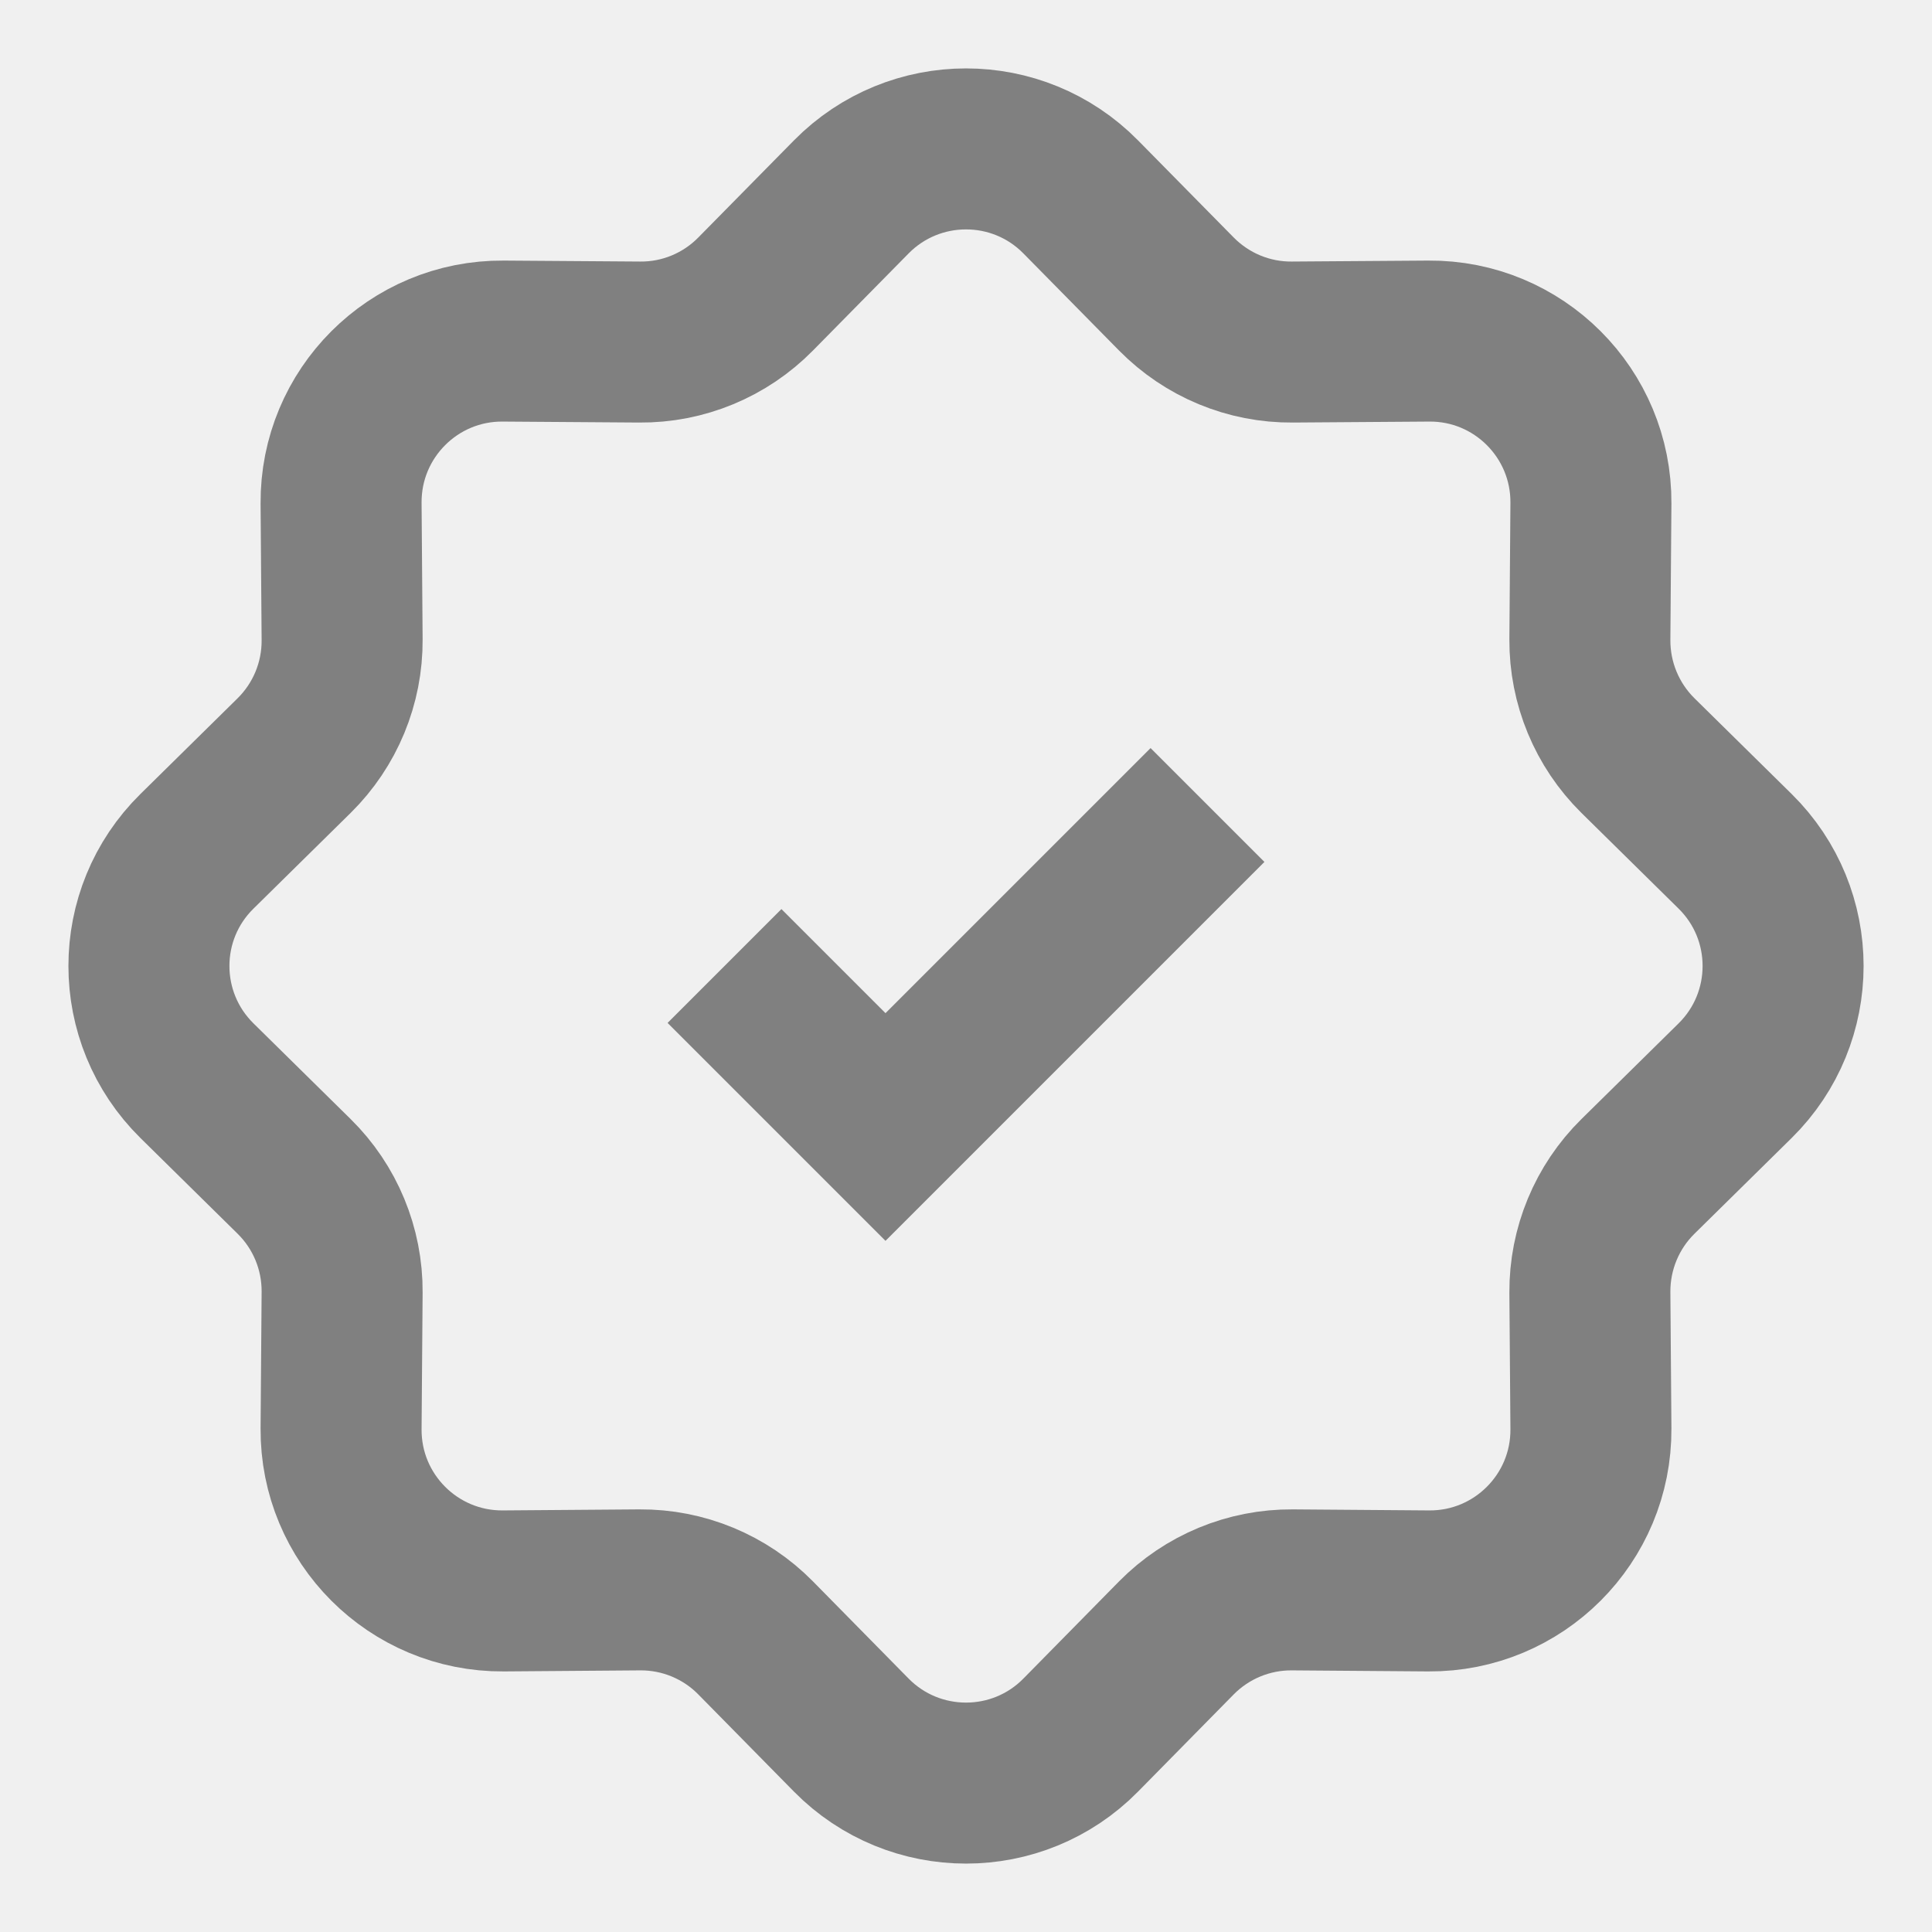
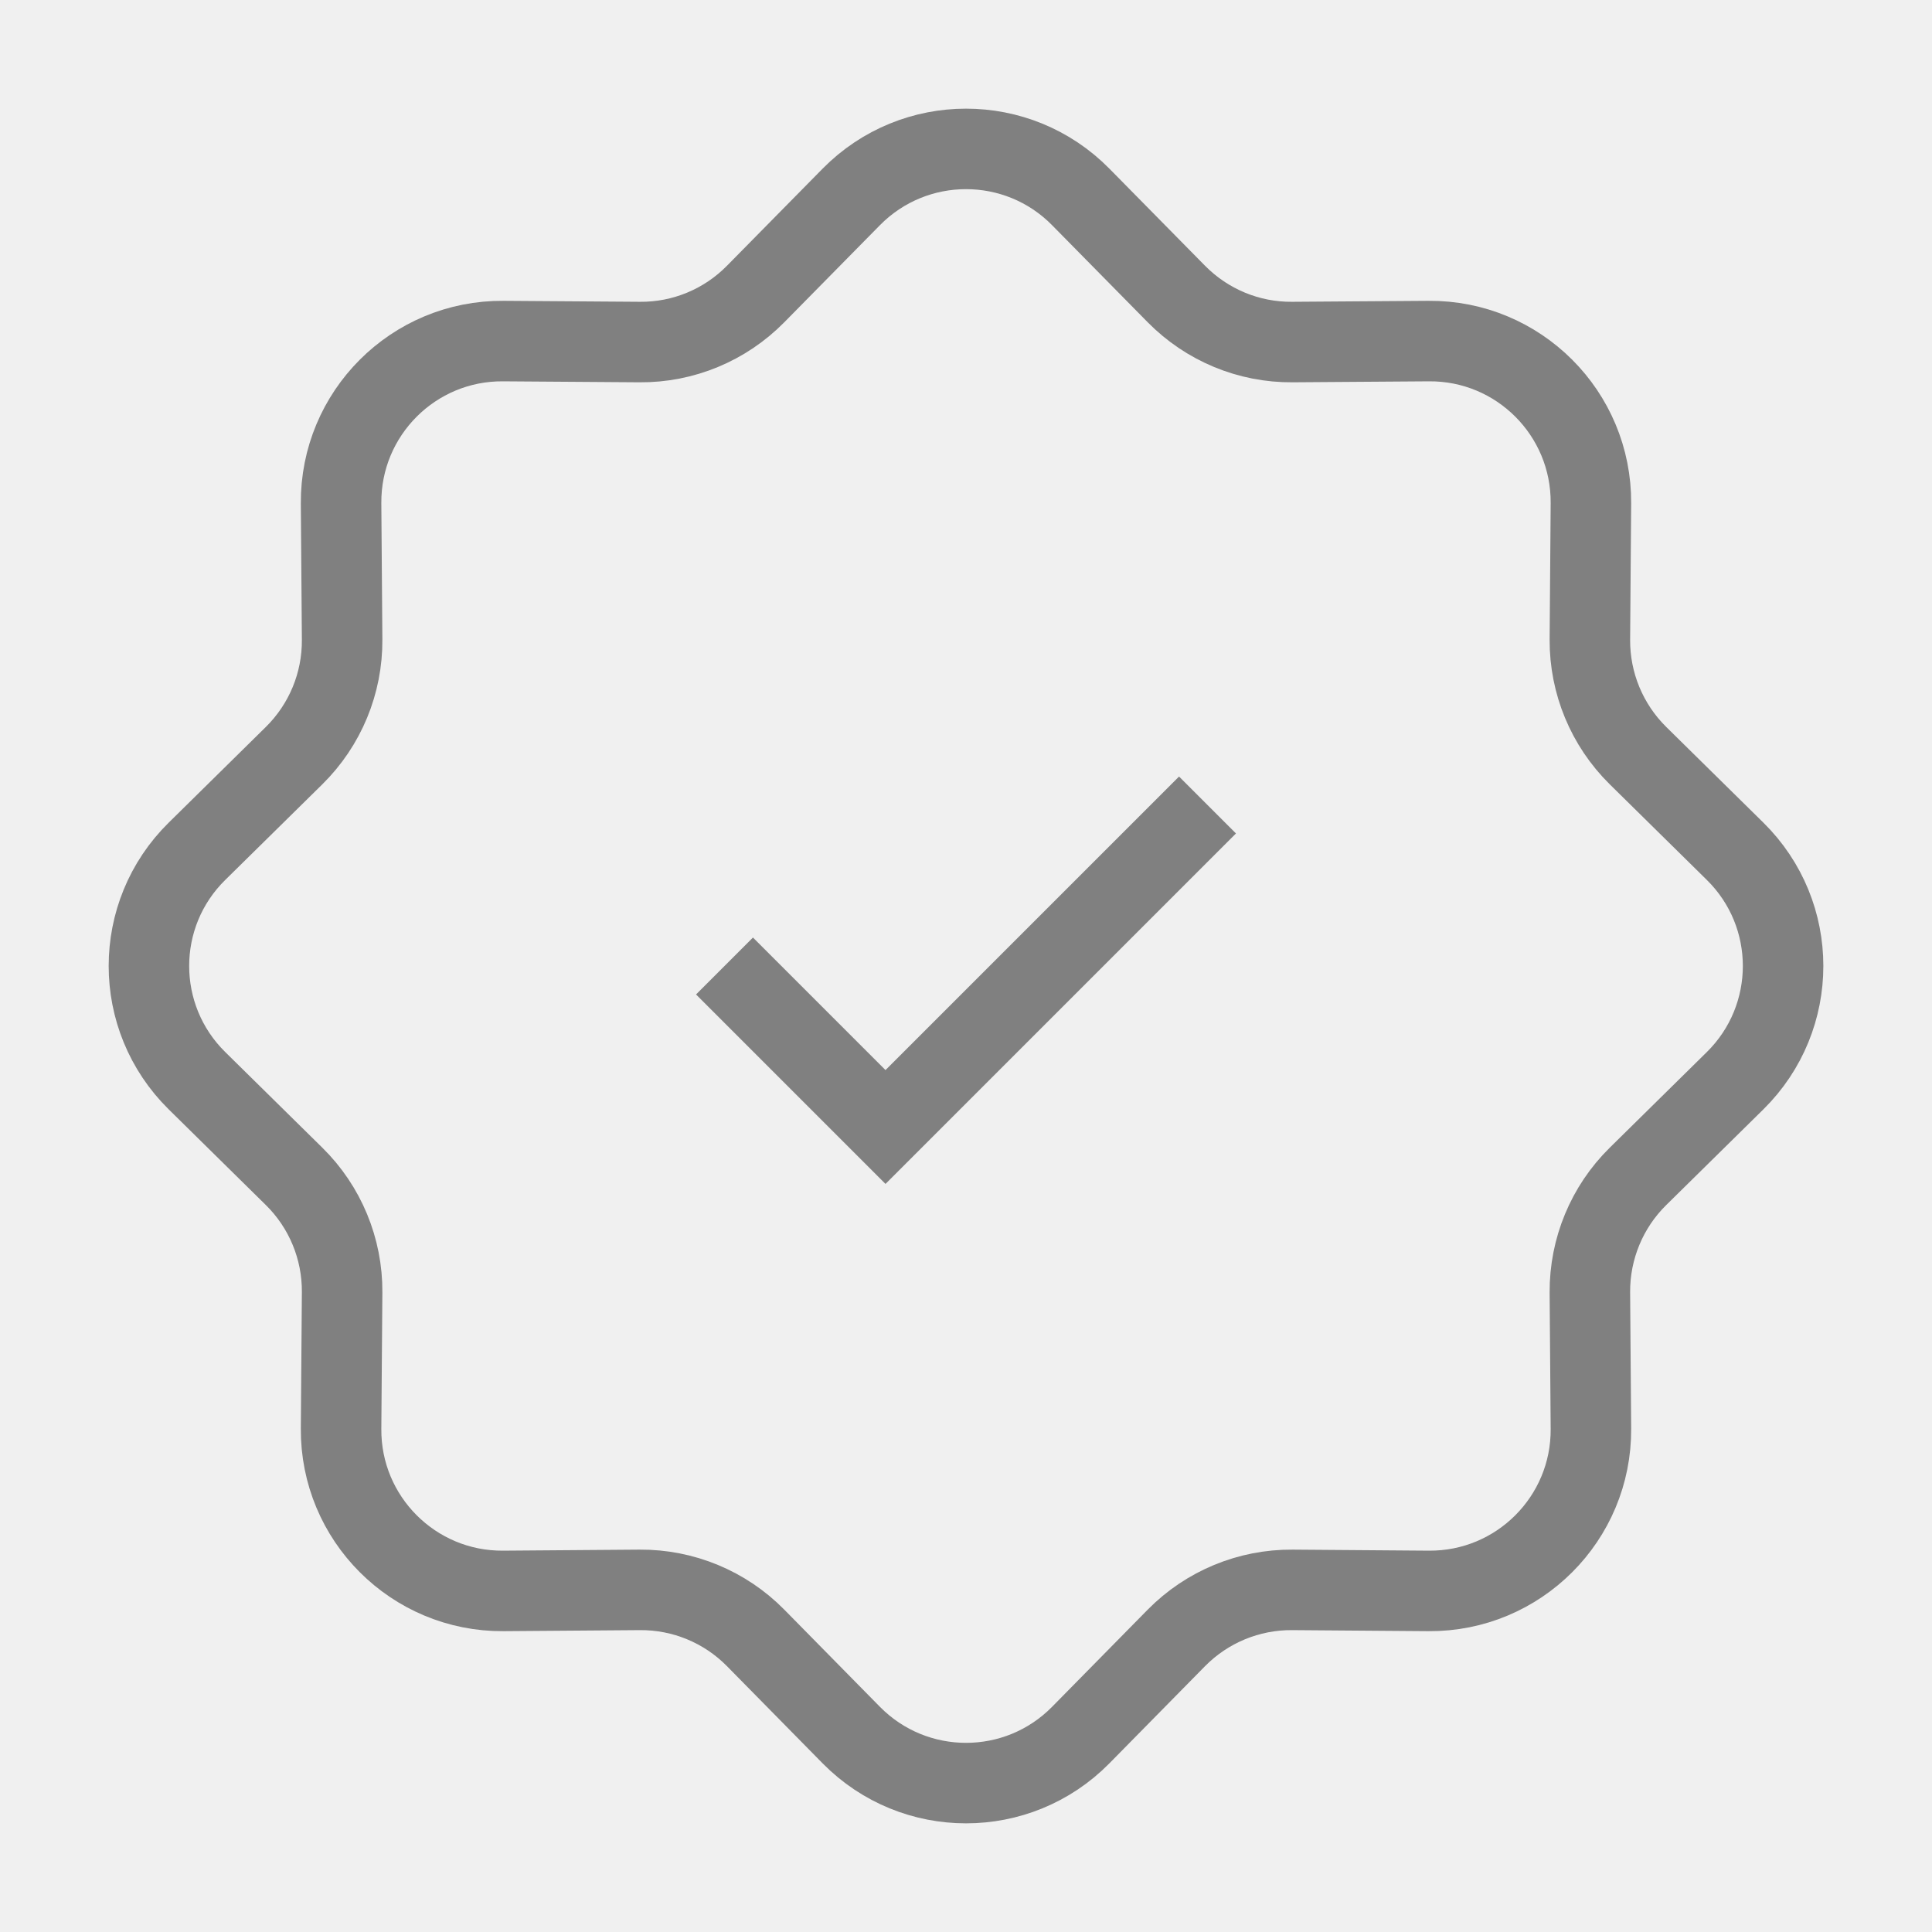
<svg xmlns="http://www.w3.org/2000/svg" width="24" height="24" viewBox="0 0 24 24" fill="none">
  <g clip-path="url(#clip0_8670_4832)">
-     <path d="M9 12L11 14L15 10M7.947 4.249L6.252 4.237C5.136 4.228 4.229 5.135 4.237 6.252L4.25 7.946C4.254 8.487 4.039 9.006 3.654 9.386L2.447 10.575C1.651 11.358 1.651 12.641 2.447 13.425L3.654 14.614C4.039 14.993 4.254 15.513 4.25 16.053L4.237 17.748C4.229 18.864 5.136 19.771 6.252 19.763L7.947 19.75C8.487 19.746 9.007 19.961 9.386 20.346L10.575 21.554C11.359 22.349 12.642 22.349 13.425 21.554L14.614 20.346C14.994 19.961 15.513 19.746 16.054 19.75L17.748 19.763C18.864 19.771 19.771 18.864 19.763 17.748L19.75 16.053C19.747 15.513 19.962 14.993 20.347 14.614L21.554 13.425C22.349 12.641 22.349 11.358 21.554 10.575L20.347 9.386C19.962 9.006 19.747 8.487 19.75 7.946L19.763 6.252C19.771 5.135 18.864 4.228 17.748 4.237L16.054 4.249C15.513 4.254 14.994 4.038 14.614 3.653L13.425 2.446C12.642 1.651 11.359 1.651 10.575 2.446L9.386 3.653C9.007 4.038 8.487 4.254 7.947 4.249Z" stroke="#808080" stroke-width="2" strokeLinecap="round" strokeLinejoin="round" />
+     <path d="M9 12L11 14L15 10M7.947 4.249L6.252 4.237C5.136 4.228 4.229 5.135 4.237 6.252L4.25 7.946C4.254 8.487 4.039 9.006 3.654 9.386L2.447 10.575C1.651 11.358 1.651 12.641 2.447 13.425L3.654 14.614C4.039 14.993 4.254 15.513 4.25 16.053L4.237 17.748C4.229 18.864 5.136 19.771 6.252 19.763L7.947 19.75C8.487 19.746 9.007 19.961 9.386 20.346L10.575 21.554C11.359 22.349 12.642 22.349 13.425 21.554L14.614 20.346C14.994 19.961 15.513 19.746 16.054 19.75L17.748 19.763C18.864 19.771 19.771 18.864 19.763 17.748L19.75 16.053C19.747 15.513 19.962 14.993 20.347 14.614L21.554 13.425C22.349 12.641 22.349 11.358 21.554 10.575L20.347 9.386C19.962 9.006 19.747 8.487 19.75 7.946L19.763 6.252C19.771 5.135 18.864 4.228 17.748 4.237L16.054 4.249C15.513 4.254 14.994 4.038 14.614 3.653L13.425 2.446C12.642 1.651 11.359 1.651 10.575 2.446L9.386 3.653C9.007 4.038 8.487 4.254 7.947 4.249Z" stroke="#808080" strokeWidth="2" strokeLinecap="round" strokeLinejoin="round" />
  </g>
  <defs>
    <clipPath id="clip0_8670_4832">
      <rect width="24" height="24" fill="white" />
    </clipPath>
  </defs>
</svg>
